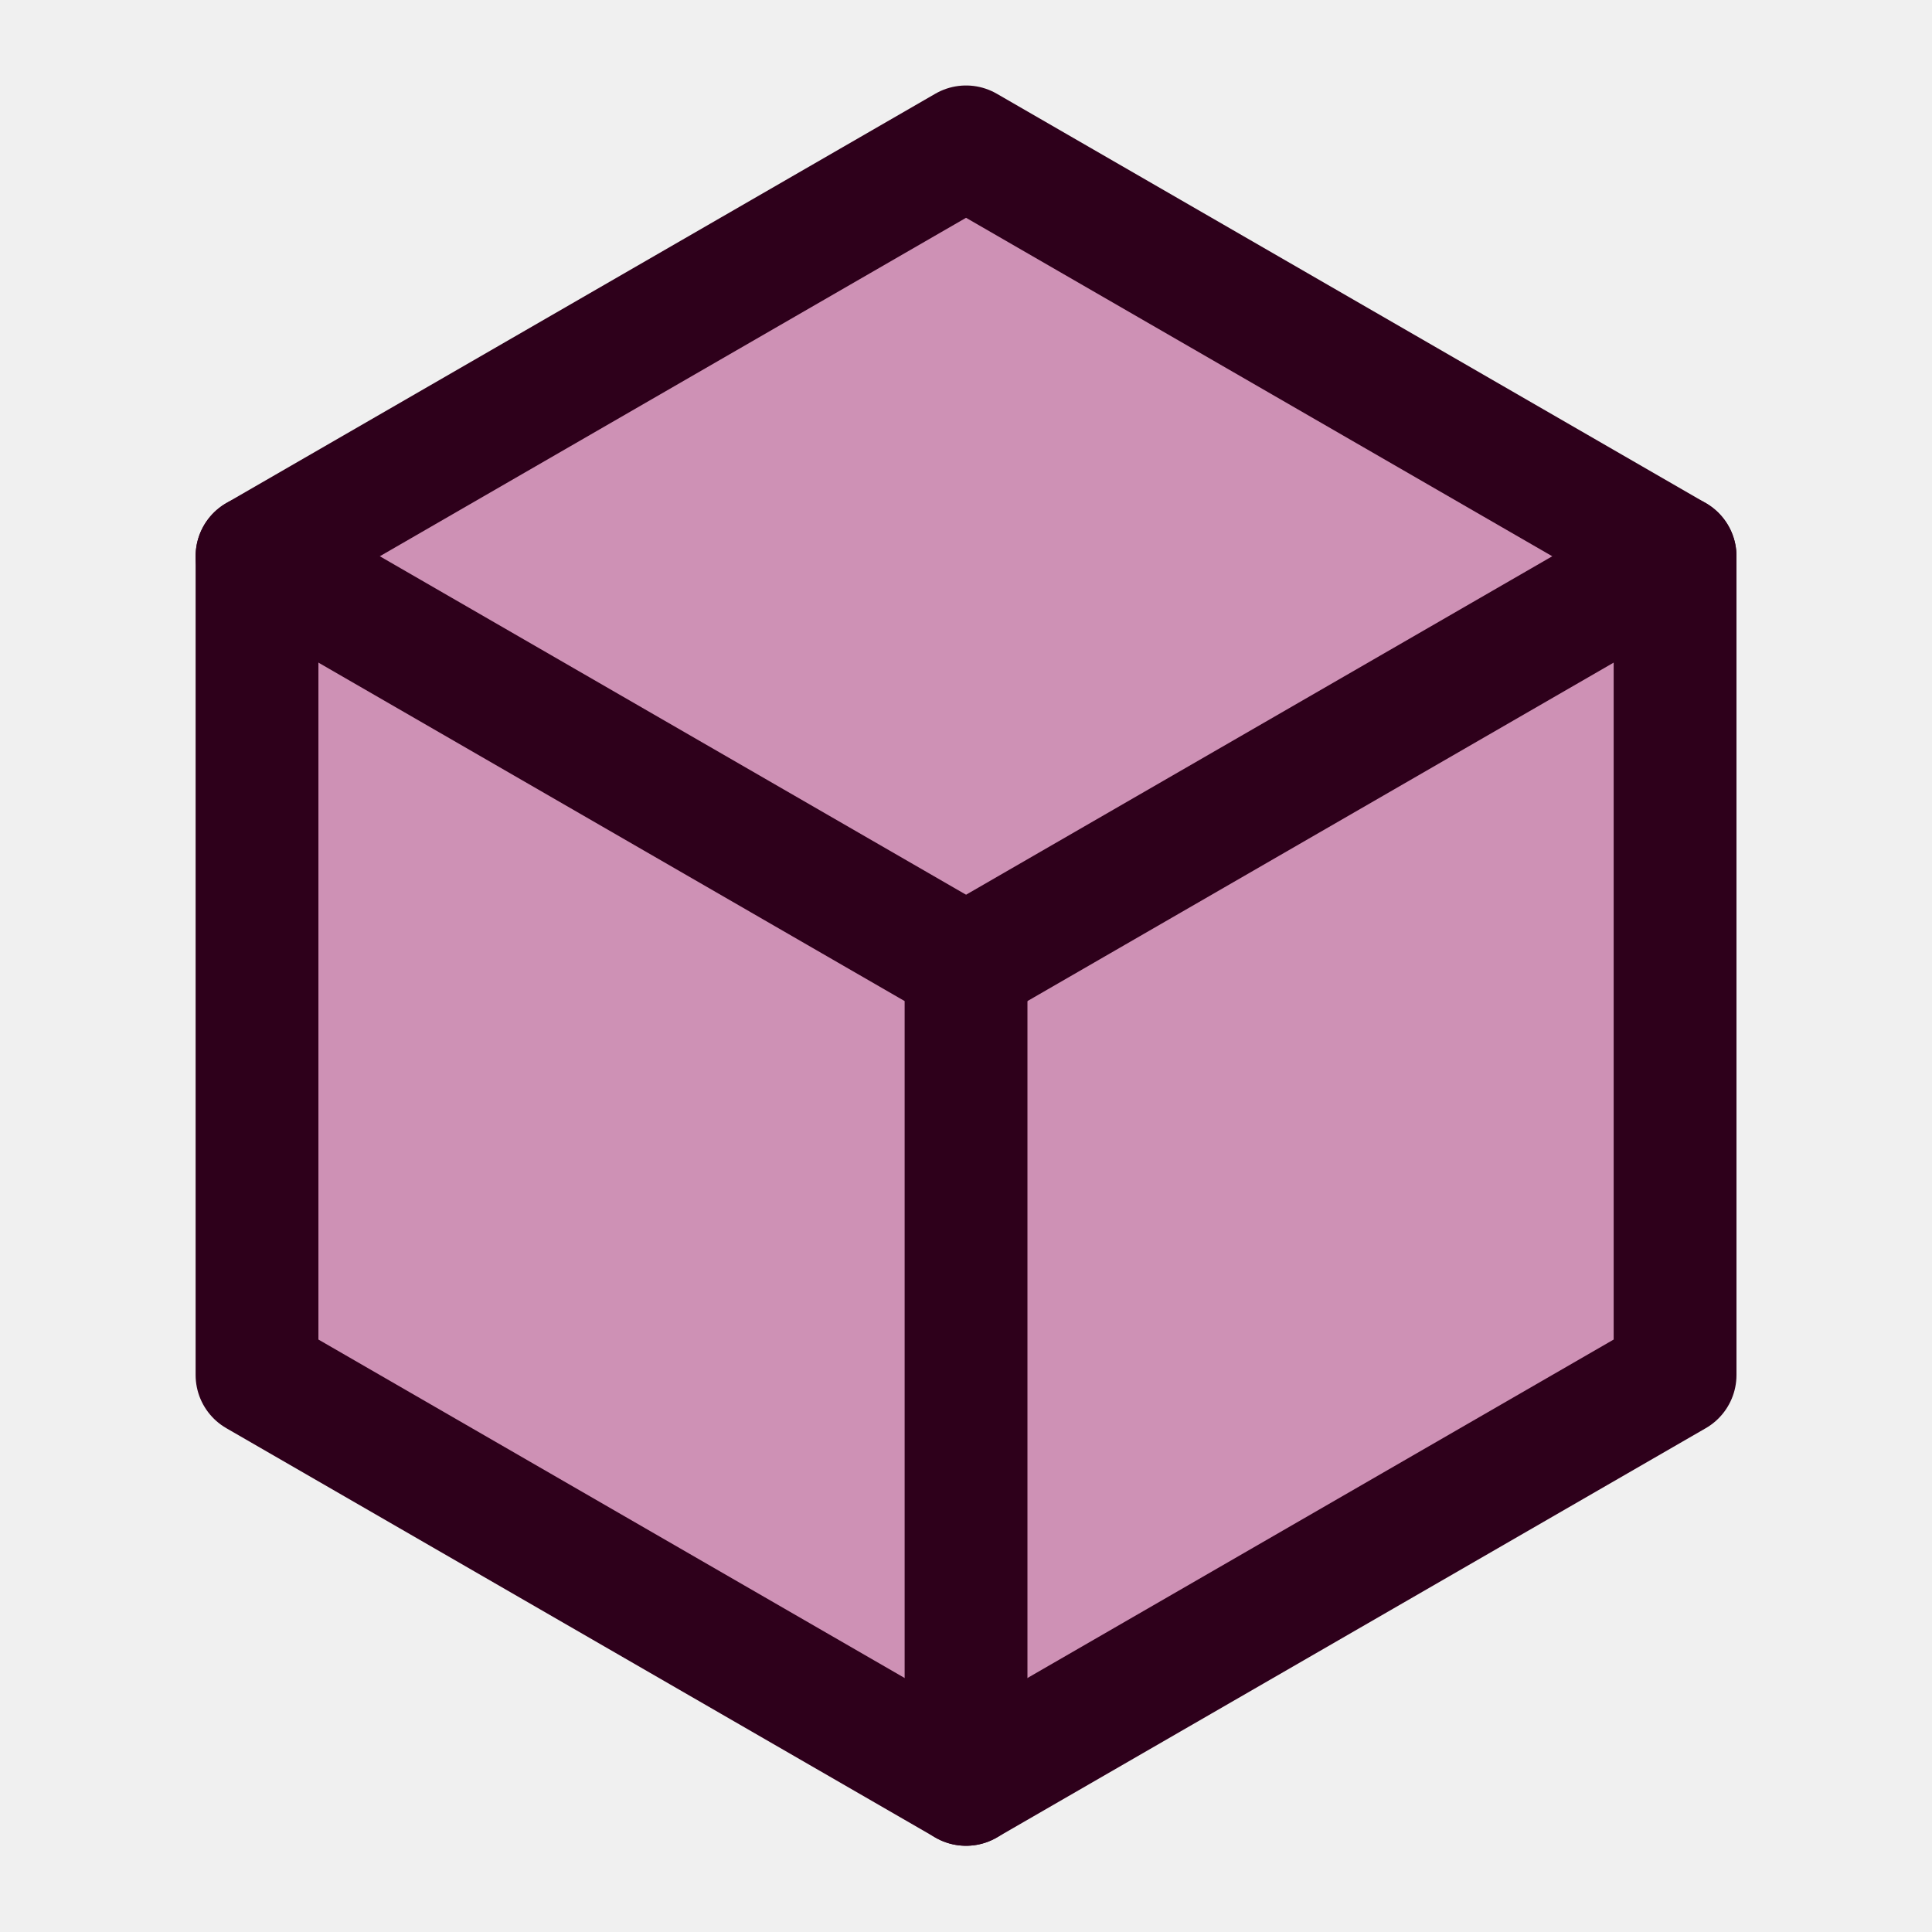
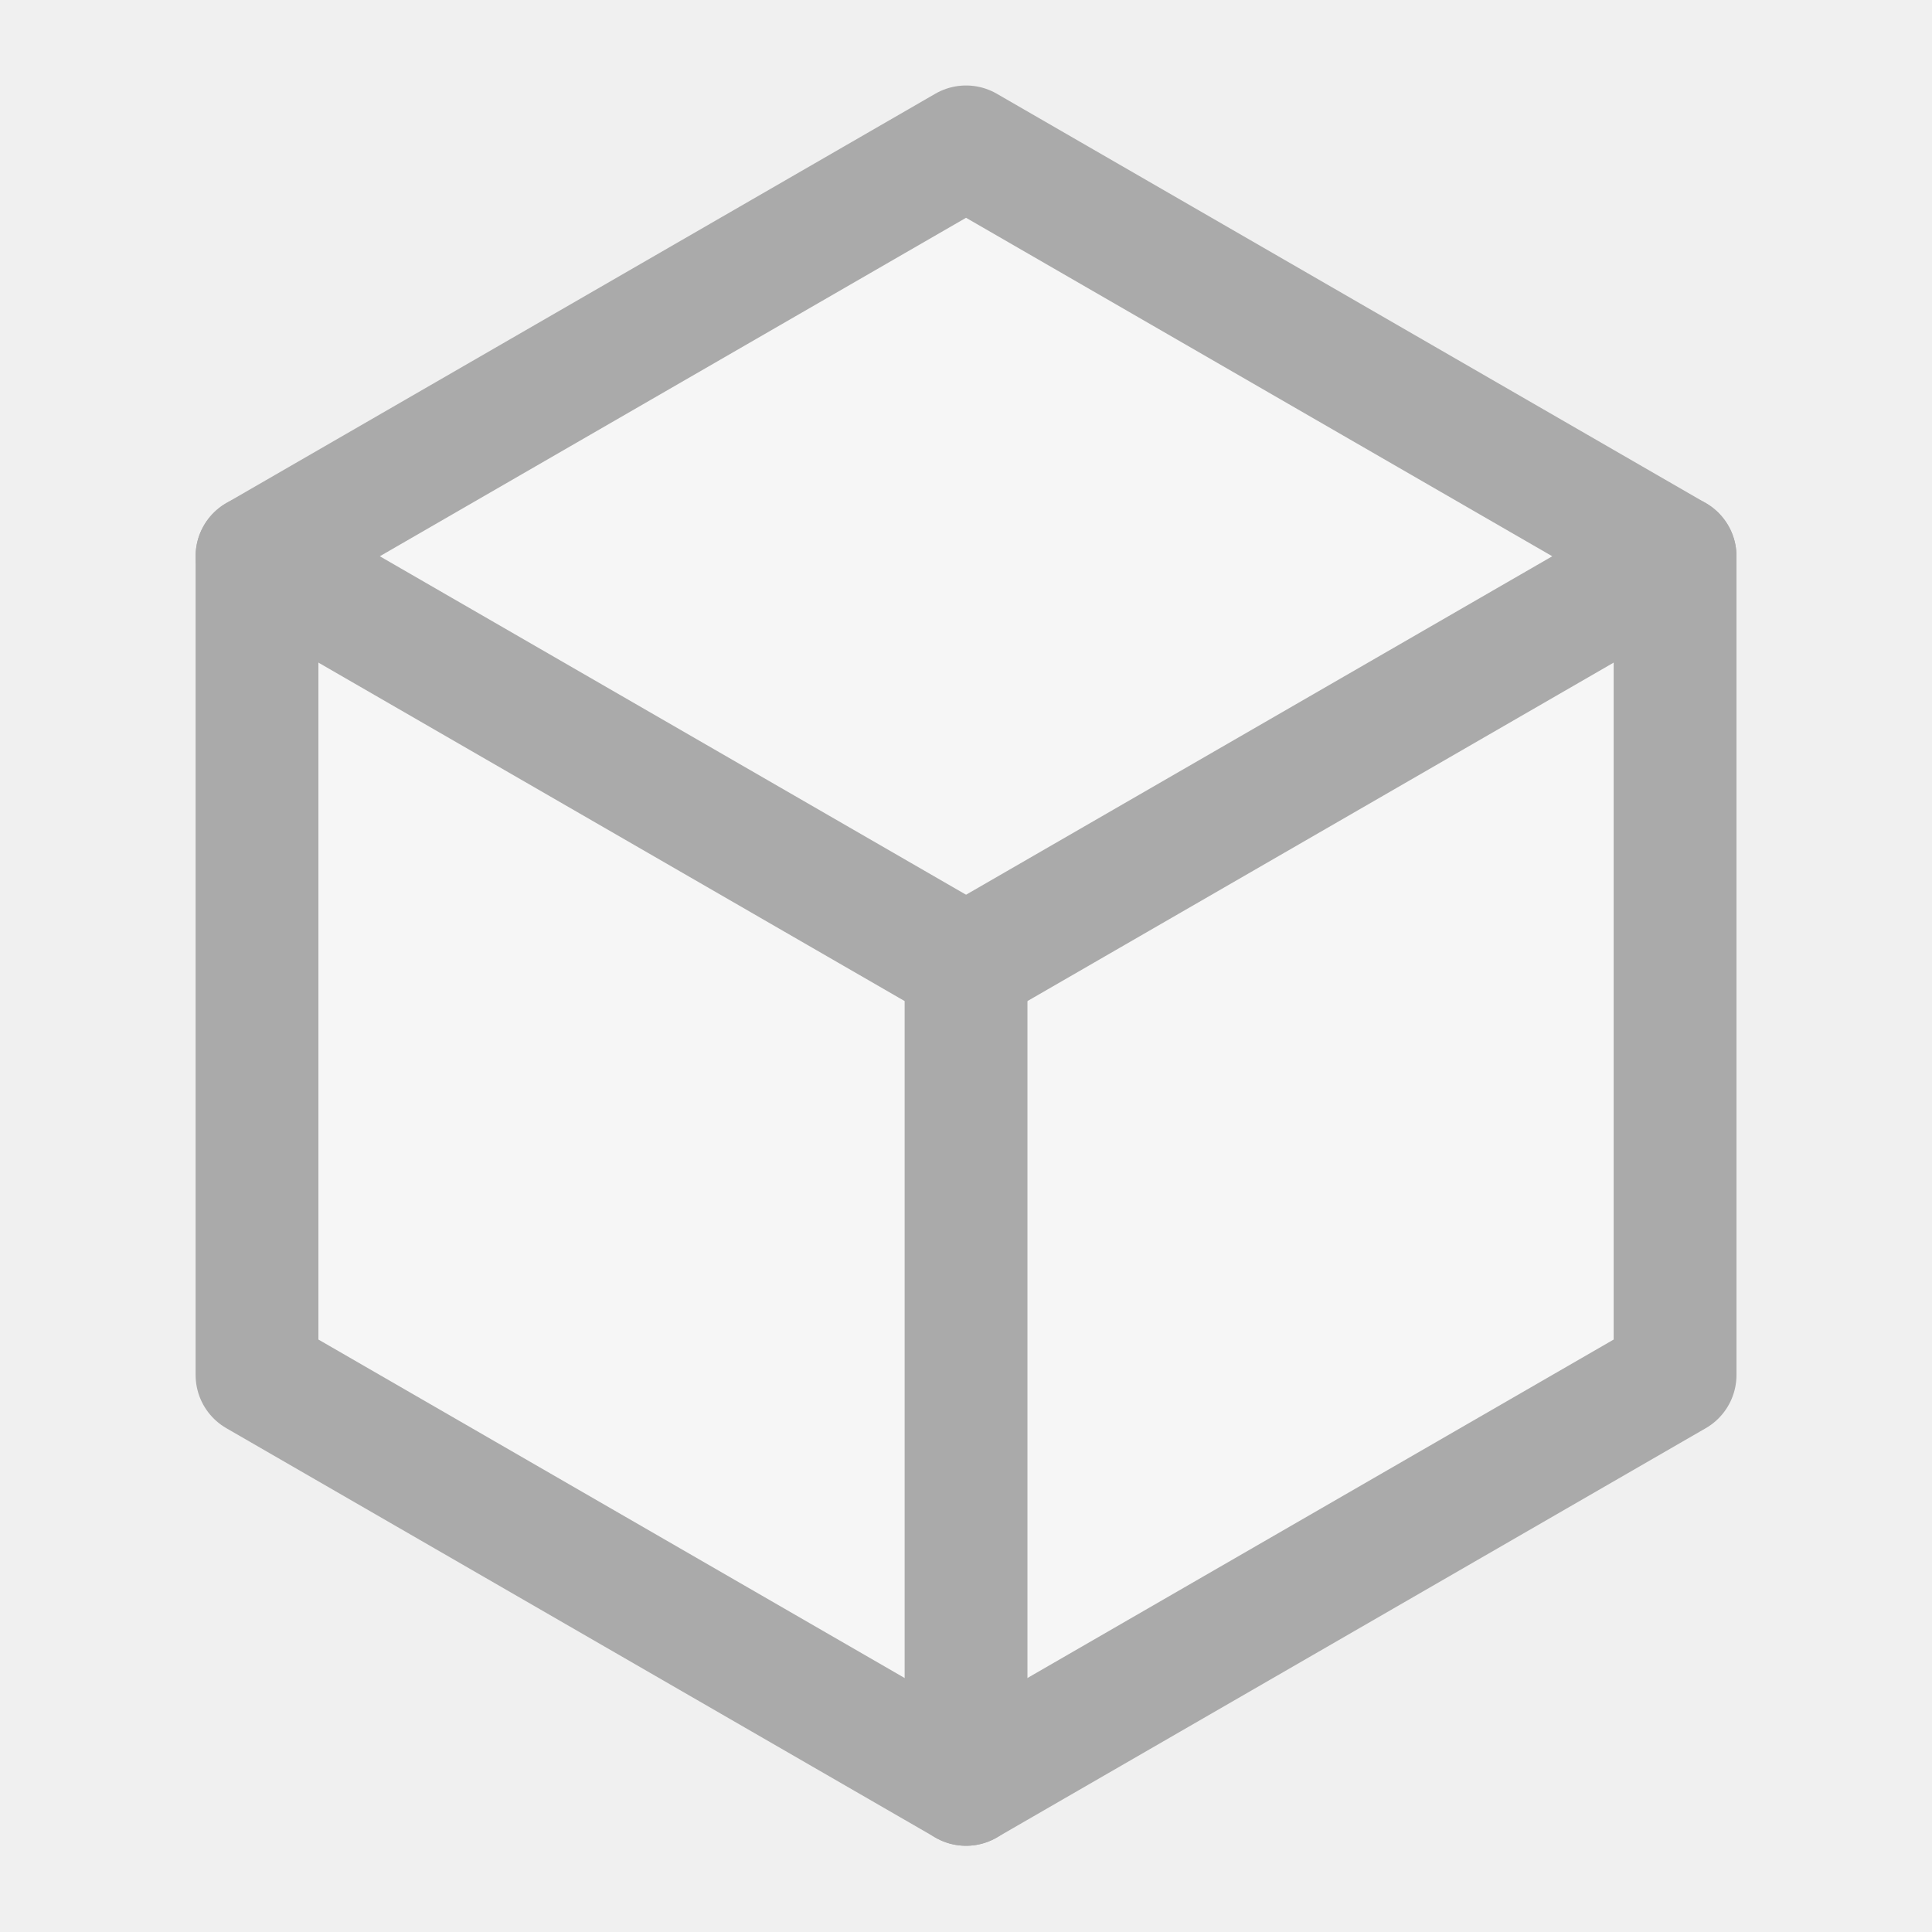
<svg xmlns="http://www.w3.org/2000/svg" width="16" height="16" viewBox="0 0 4.233 4.233" version="1.1" id="svg8">
  <defs id="defs2" />
  <g id="layer1" transform="translate(0,-292.7667)">
    <g id="g4565" style="stroke:#2e001b;stroke-width:0.3;stroke-linecap:round;stroke-linejoin:round;stroke-miterlimit:9.7;stroke-dasharray:none;stroke-opacity:1" transform="matrix(0.8969261,0,0,0.8969261,-0.2136157,29.84071)">
-       <path id="path4556" d="m 0.866,294.5 1.732,-1 1.732,1 v 2 l -1.732,1 -1.732,-1 z" style="fill:#9a005c;fill-opacity:0.396;stroke:#2e001b;stroke-width:0.3;stroke-linecap:round;stroke-linejoin:round;stroke-miterlimit:9.7;stroke-dasharray:none;stroke-opacity:1" />
-       <path id="path4558" d="m 0.866,294.5 1.732,1 v 2" style="fill:none;stroke:#2e001b;stroke-width:0.3;stroke-linecap:round;stroke-linejoin:round;stroke-miterlimit:9.7;stroke-dasharray:none;stroke-opacity:1" />
-       <path id="path4560" d="m 2.598,295.5 1.732,-1" style="fill:none;stroke:#2e001b;stroke-width:0.3;stroke-linecap:round;stroke-linejoin:round;stroke-miterlimit:9.7;stroke-dasharray:none;stroke-opacity:1" />
+       <path id="path4556" d="m 0.866,294.5 1.732,-1 1.732,1 v 2 l -1.732,1 -1.732,-1 z" style="fill:#ffffff;fill-opacity:0.392;stroke:#aaaaaa;stroke-width:0.3;stroke-linecap:round;stroke-linejoin:round;stroke-miterlimit:9.7;stroke-dasharray:none;stroke-opacity:1" />
+       <path id="path4558" d="m 0.866,294.5 1.732,1 v 2" style="fill:none;stroke:#aaaaaa;stroke-width:0.3;stroke-linecap:round;stroke-linejoin:round;stroke-miterlimit:9.7;stroke-dasharray:none;stroke-opacity:1" />
+       <path id="path4560" d="m 2.598,295.5 1.732,-1" style="fill:none;stroke:#aaaaaa;stroke-width:0.3;stroke-linecap:round;stroke-linejoin:round;stroke-miterlimit:9.7;stroke-dasharray:none;stroke-opacity:1" />
    </g>
  </g>
</svg>
